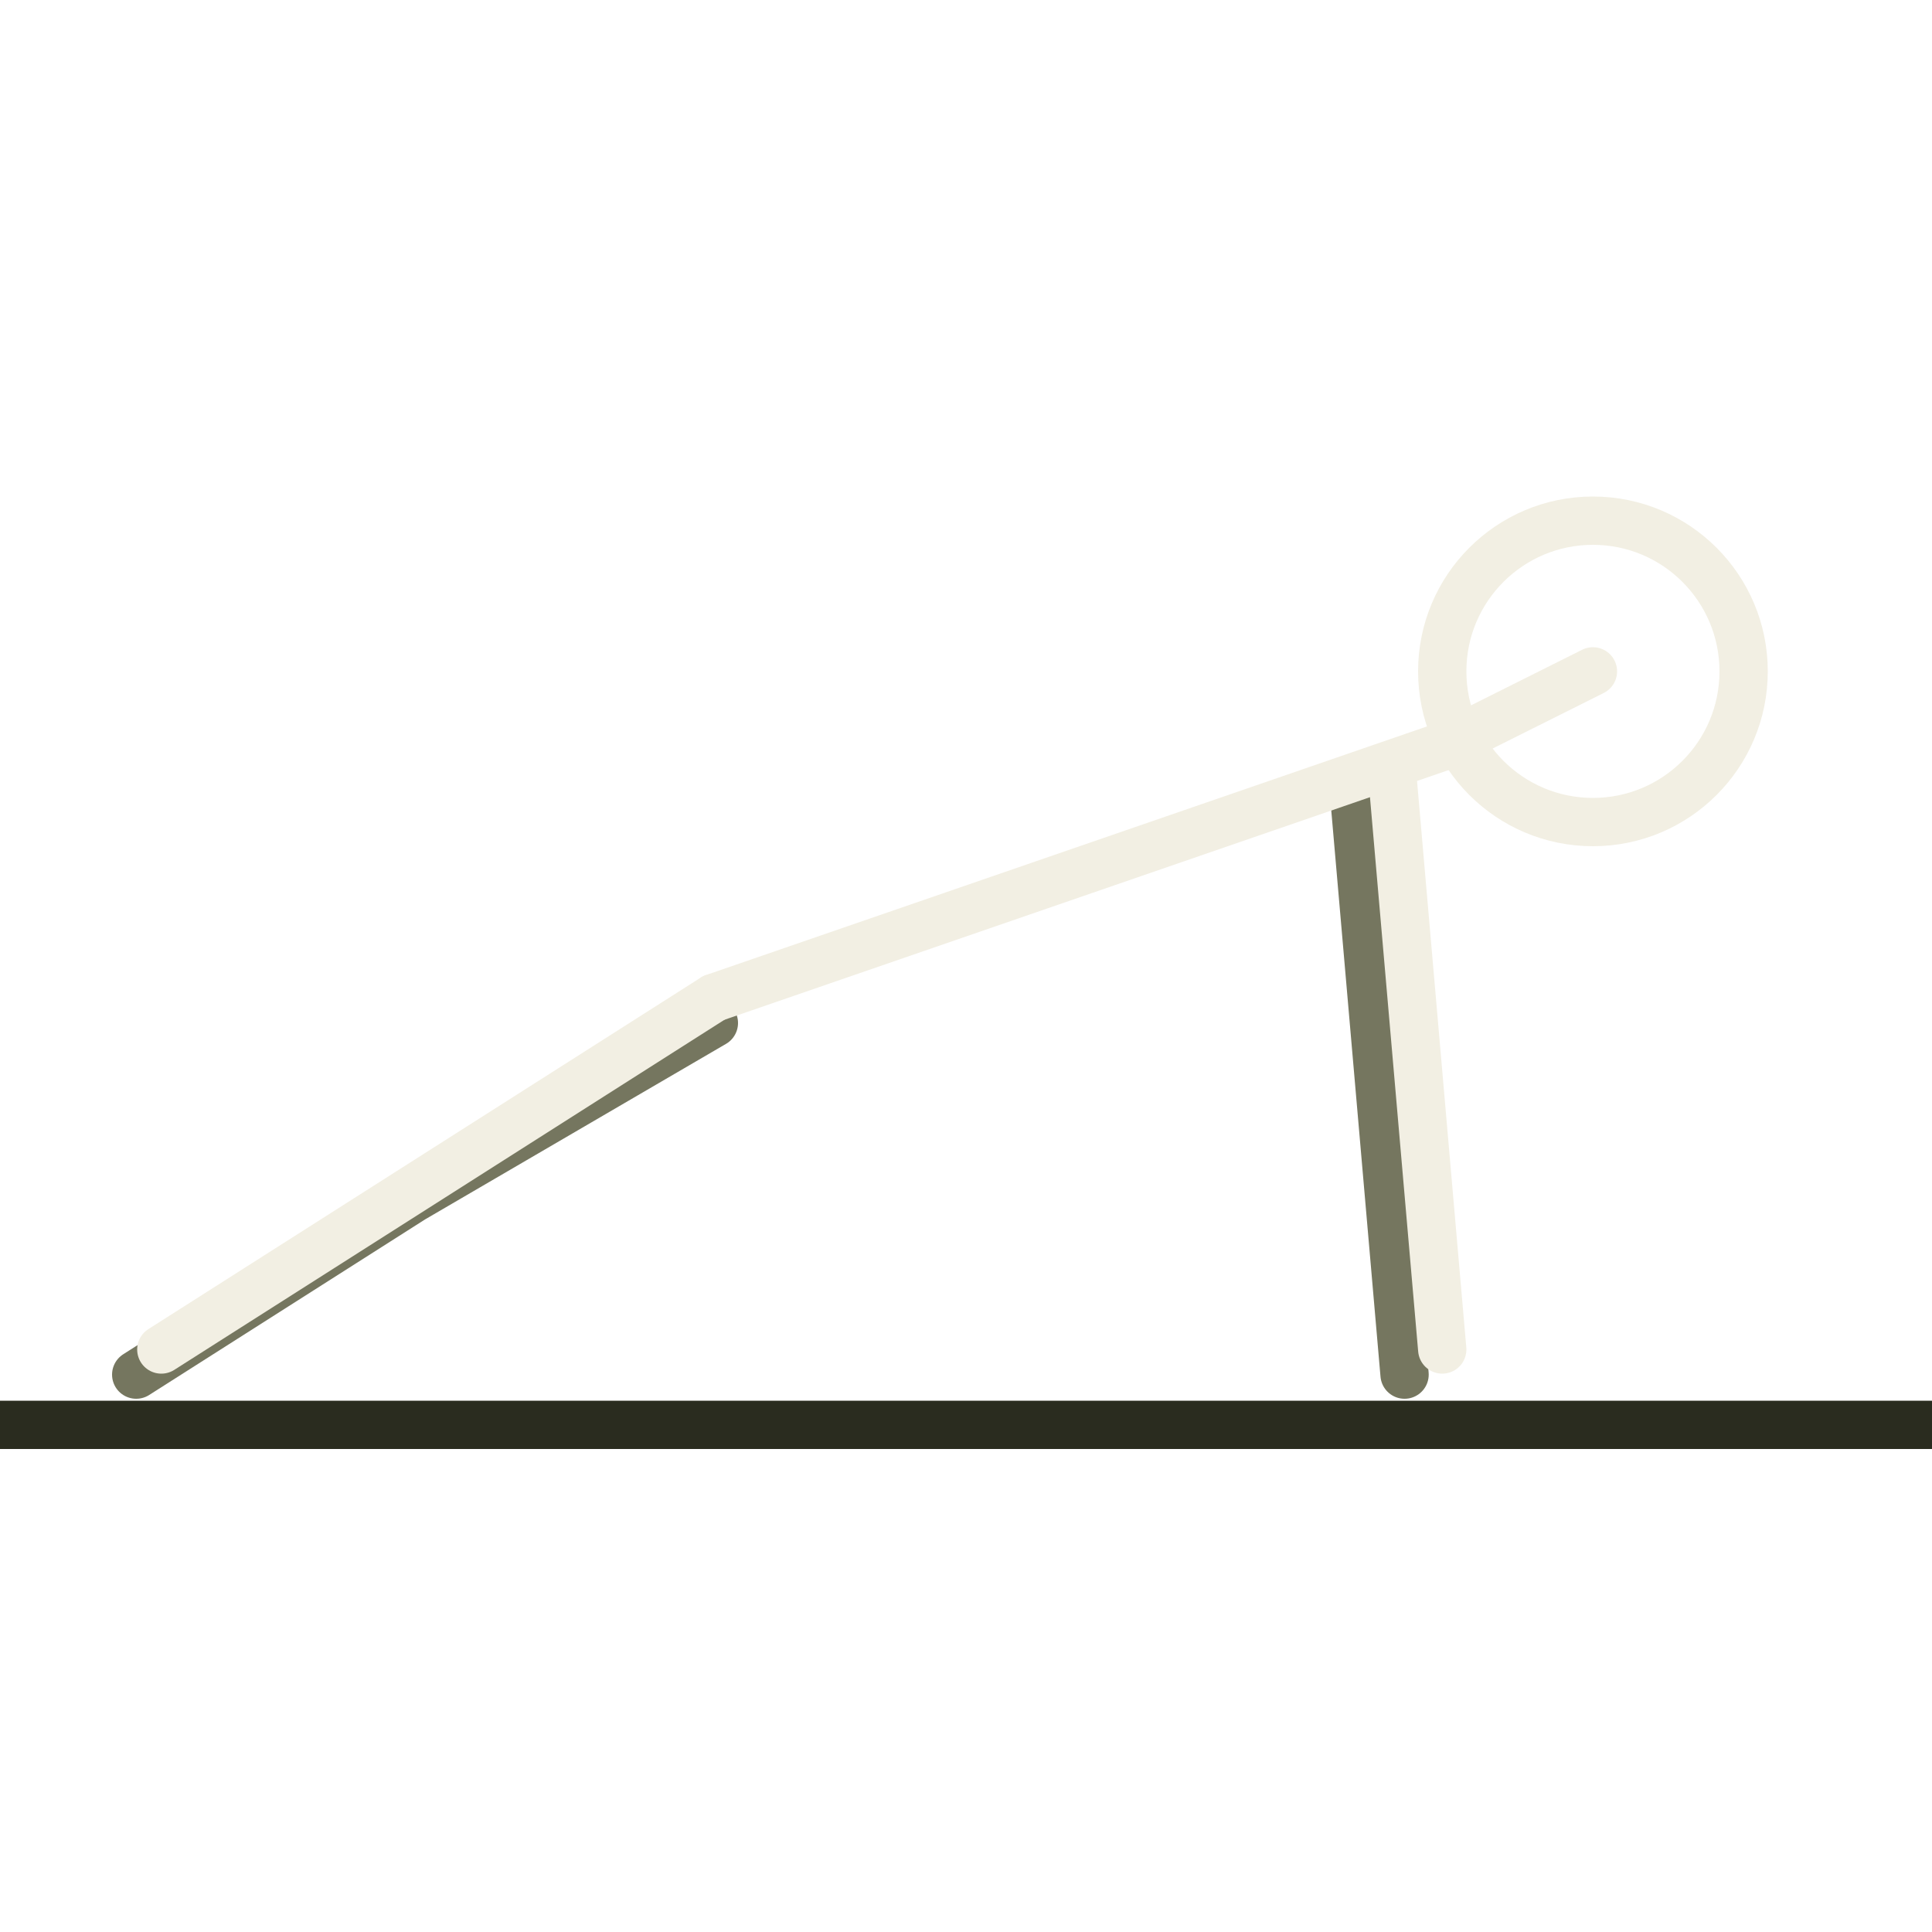
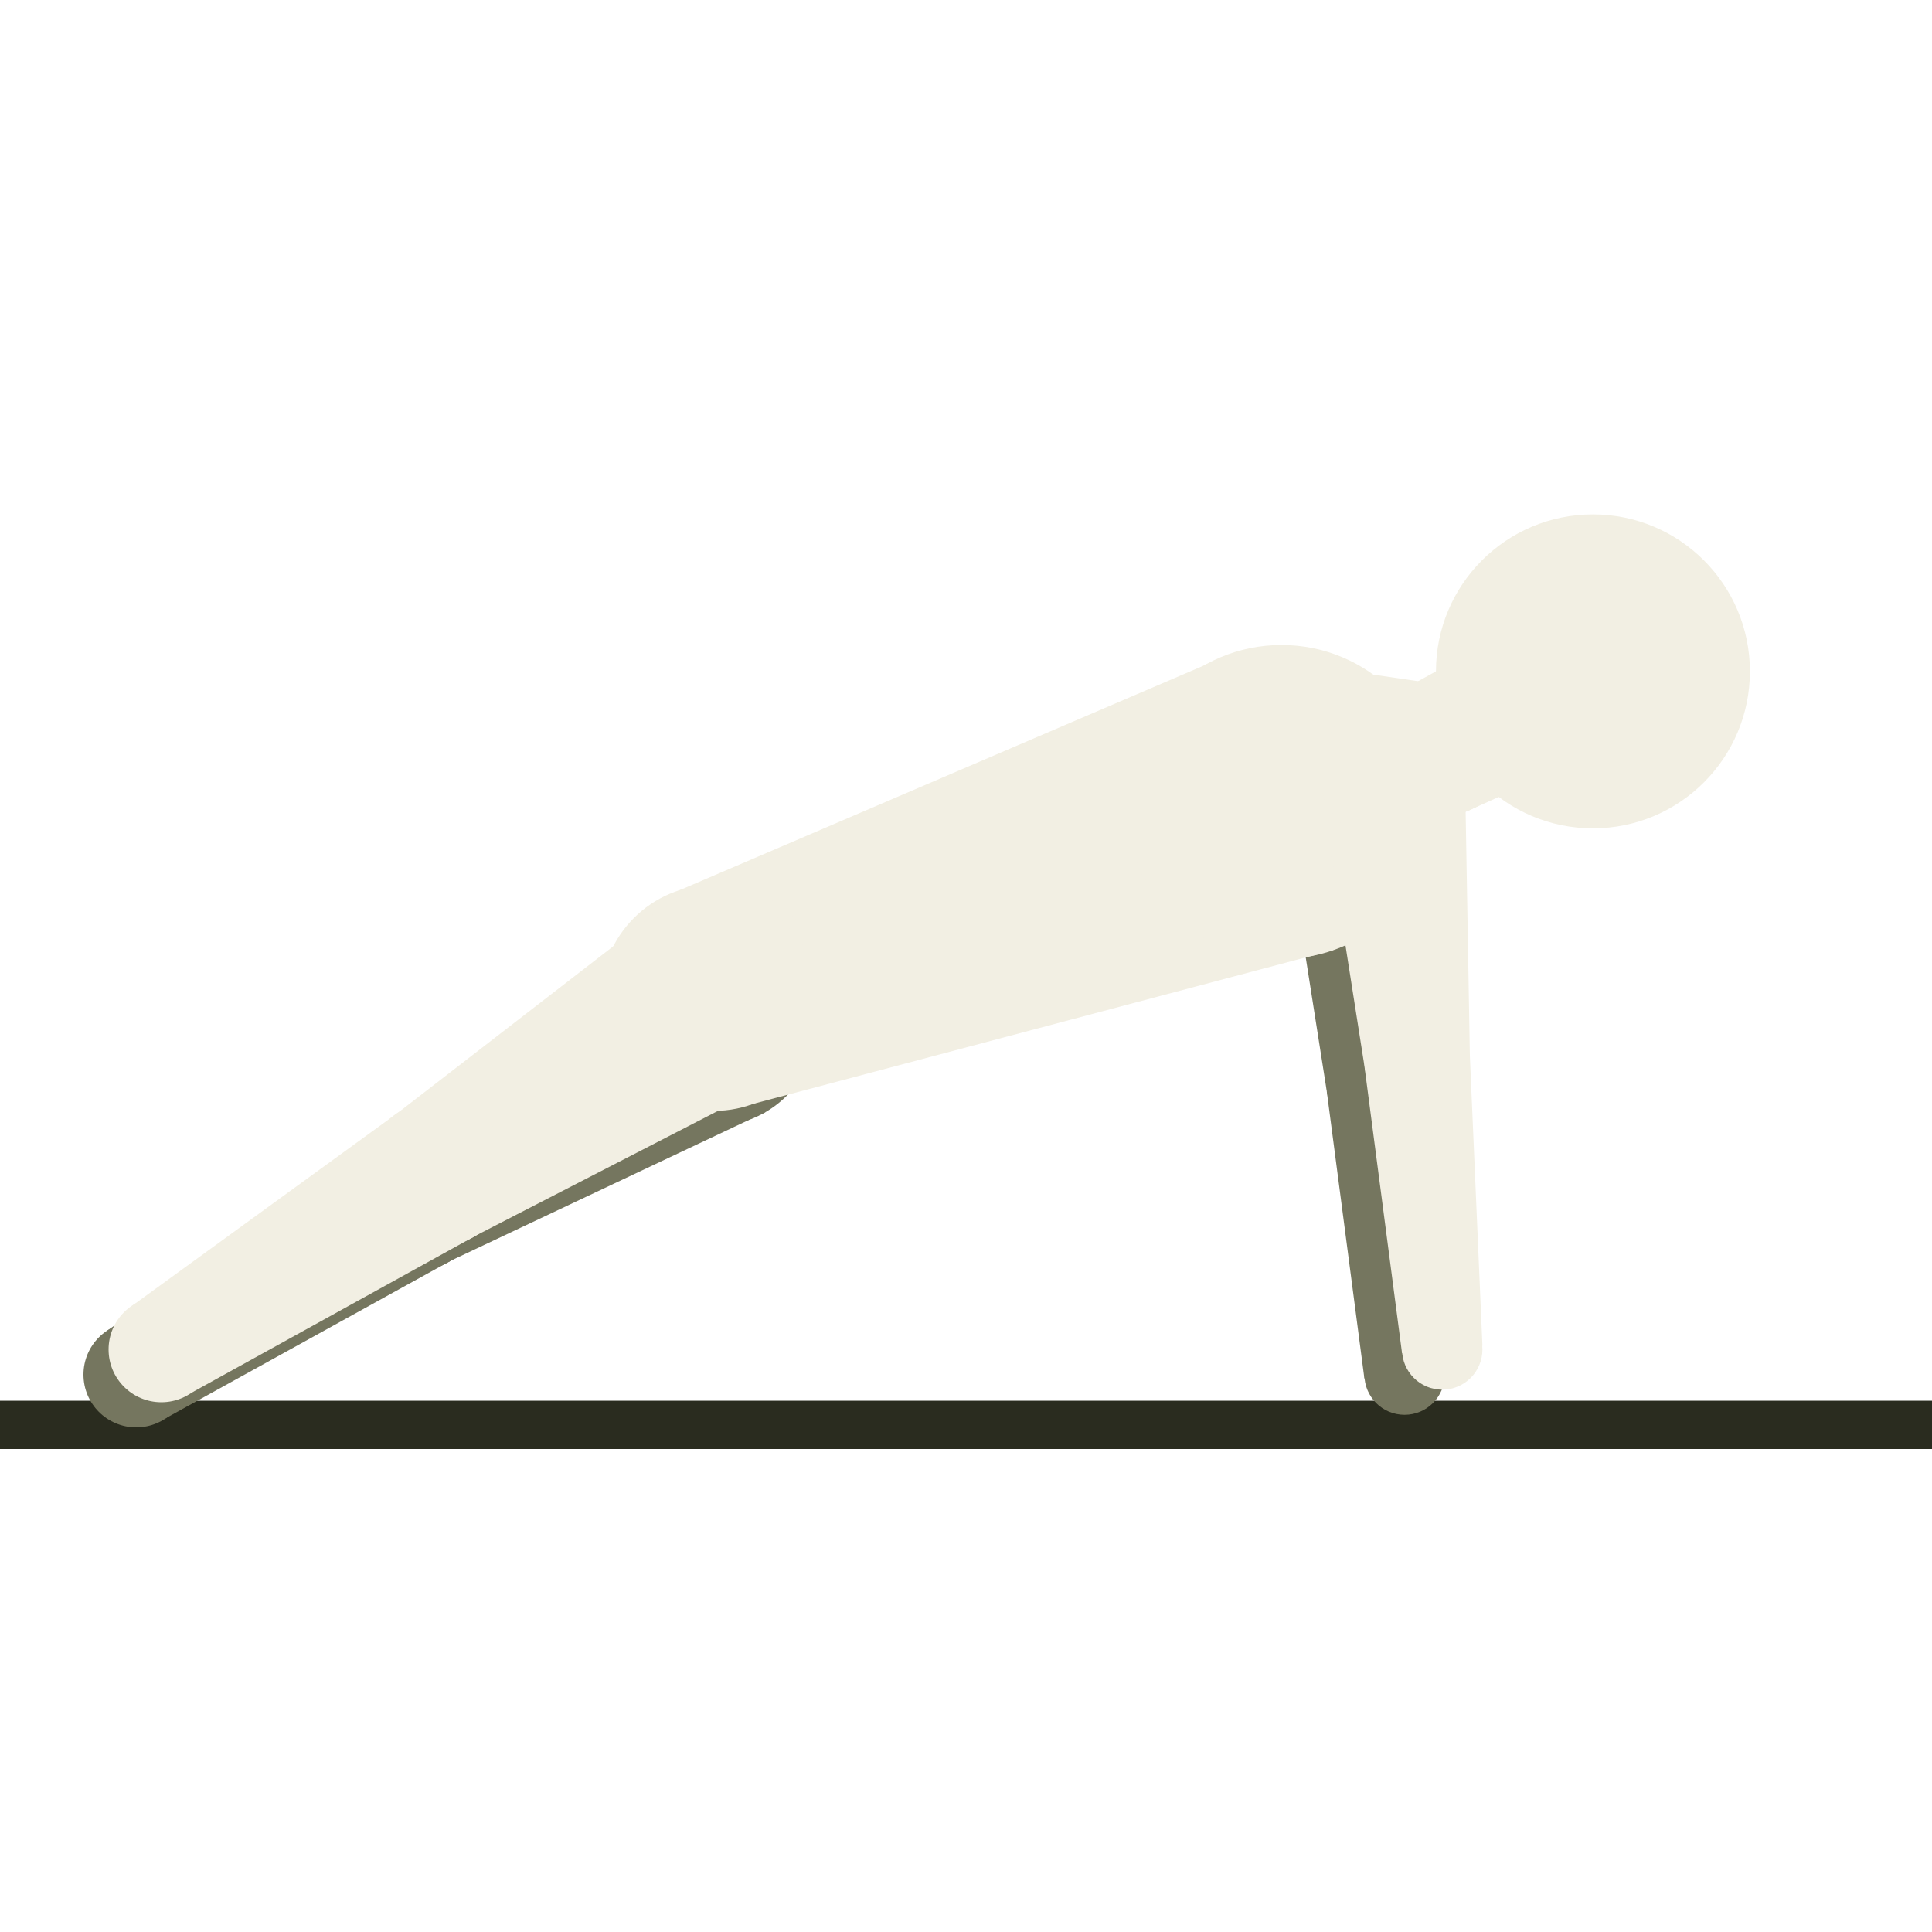
<svg xmlns="http://www.w3.org/2000/svg" viewBox="0 0 200 200" role="img" aria-label="Flexión de brazos: arriba con los brazos estirados y abajo con los codos doblados (1 de 2)">
  <g transform="translate(-27.5 -76.1) scale(1.3)">
    <path d="M 16 172 L 178 172" fill="none" stroke="#2a2c1f" stroke-width="5" stroke-linecap="round" vector-effect="non-scaling-stroke" />
-     <path d="M 129 122 L 131 145 L 133 168" fill="none" stroke="#75765f" stroke-width="5" stroke-linecap="round" stroke-linejoin="round" vector-effect="non-scaling-stroke" />
-     <path d="M 78 140 L 54 154 L 32 168" fill="none" stroke="#75765f" stroke-width="5" stroke-linecap="round" stroke-linejoin="round" vector-effect="non-scaling-stroke" />
-     <circle cx="148" cy="112" r="12" fill="none" stroke="#f2efe3" stroke-width="5" vector-effect="non-scaling-stroke" />
-     <path d="M 148 112 L 136 118" fill="none" stroke="#f2efe3" stroke-width="5" stroke-linecap="round" stroke-linejoin="round" vector-effect="non-scaling-stroke" />
-     <path d="M 136 118 L 78 138" fill="none" stroke="#f2efe3" stroke-width="5" stroke-linecap="round" stroke-linejoin="round" vector-effect="non-scaling-stroke" />
-     <path d="M 132 120 L 134 143 L 136 166" fill="none" stroke="#f2efe3" stroke-width="5" stroke-linecap="round" stroke-linejoin="round" vector-effect="non-scaling-stroke" />
-     <path d="M 78 138 L 56 152 L 34 166" fill="none" stroke="#f2efe3" stroke-width="5" stroke-linecap="round" stroke-linejoin="round" vector-effect="non-scaling-stroke" />
+     <path d="M 123.2 122.5 L 126.8 145.4 L 135.2 144.6 L 134.8 121.5 Z" fill="#75765f" />
+     <path d="M 126.8 145.4 L 129.8 168.3 L 136.2 167.7 L 135.2 144.6 Z" fill="#75765f" />
+     <circle cx="129" cy="122" r="5.8" fill="#75765f" />
+     <circle cx="131" cy="145" r="4.2" fill="#75765f" />
+     <circle cx="133" cy="168" r="3.2" fill="#75765f" />
+     <path d="M 73.9 132.9 L 51.1 149 L 56.9 159 L 82.1 147.1 Z" fill="#75765f" />
+     <path d="M 50.9 149.1 L 29.7 164.5 L 34.3 171.5 L 57.1 158.9 Z" fill="#75765f" />
+     <circle cx="78" cy="140" r="8.2" fill="#75765f" />
+     <circle cx="54" cy="154" r="5.8" fill="#75765f" />
+     <circle cx="32" cy="168" r="4.2" fill="#75765f" />
+     <path d="M 134.2 112.8 L 119.2 110.6 L 127.3 134.2 L 137.8 123.2 Z" fill="#f2efe3" />
+     <path d="M 119.2 110.6 L 75.1 129.5 L 80.9 146.5 L 127.3 134.2 Z" fill="#f2efe3" />
+     <circle cx="136" cy="118" r="5.5" fill="#f2efe3" />
+     <circle cx="123.2" cy="122.4" r="12.5" fill="#f2efe3" />
+     <circle cx="78" cy="138" r="9" fill="#f2efe3" />
+     <path d="M 145.3 106.6 L 133.5 113.1 L 138.5 122.9 L 150.7 117.4 Z" fill="#f2efe3" />
+     <circle cx="148" cy="112" r="6" fill="#f2efe3" />
+     <circle cx="136" cy="118" r="5.5" fill="#f2efe3" />
+     <circle cx="148" cy="112" r="12.5" fill="#f2efe3" />
+     <path d="M 126.2 120.5 L 129.8 143.4 L 138.2 142.6 L 137.8 119.5 Z" fill="#f2efe3" />
+     <path d="M 129.8 143.4 L 132.8 166.3 L 139.2 165.7 L 138.2 142.6 Z" fill="#f2efe3" />
+     <circle cx="132" cy="120" r="5.8" fill="#f2efe3" />
+     <circle cx="134" cy="143" r="4.2" fill="#f2efe3" />
+     <circle cx="136" cy="166" r="3.2" fill="#f2efe3" />
+     <path d="M 73.6 131.1 L 52.9 147.1 L 59.1 156.9 L 82.4 144.9 Z" fill="#f2efe3" />
+     <path d="M 52.9 147.1 L 31.7 162.5 L 36.3 169.5 L 59.1 156.9 Z" fill="#f2efe3" />
+     <circle cx="78" cy="138" r="8.2" fill="#f2efe3" />
+     <circle cx="56" cy="152" r="5.8" fill="#f2efe3" />
+     <circle cx="34" cy="166" r="4.2" fill="#f2efe3" />
  </g>
</svg>
